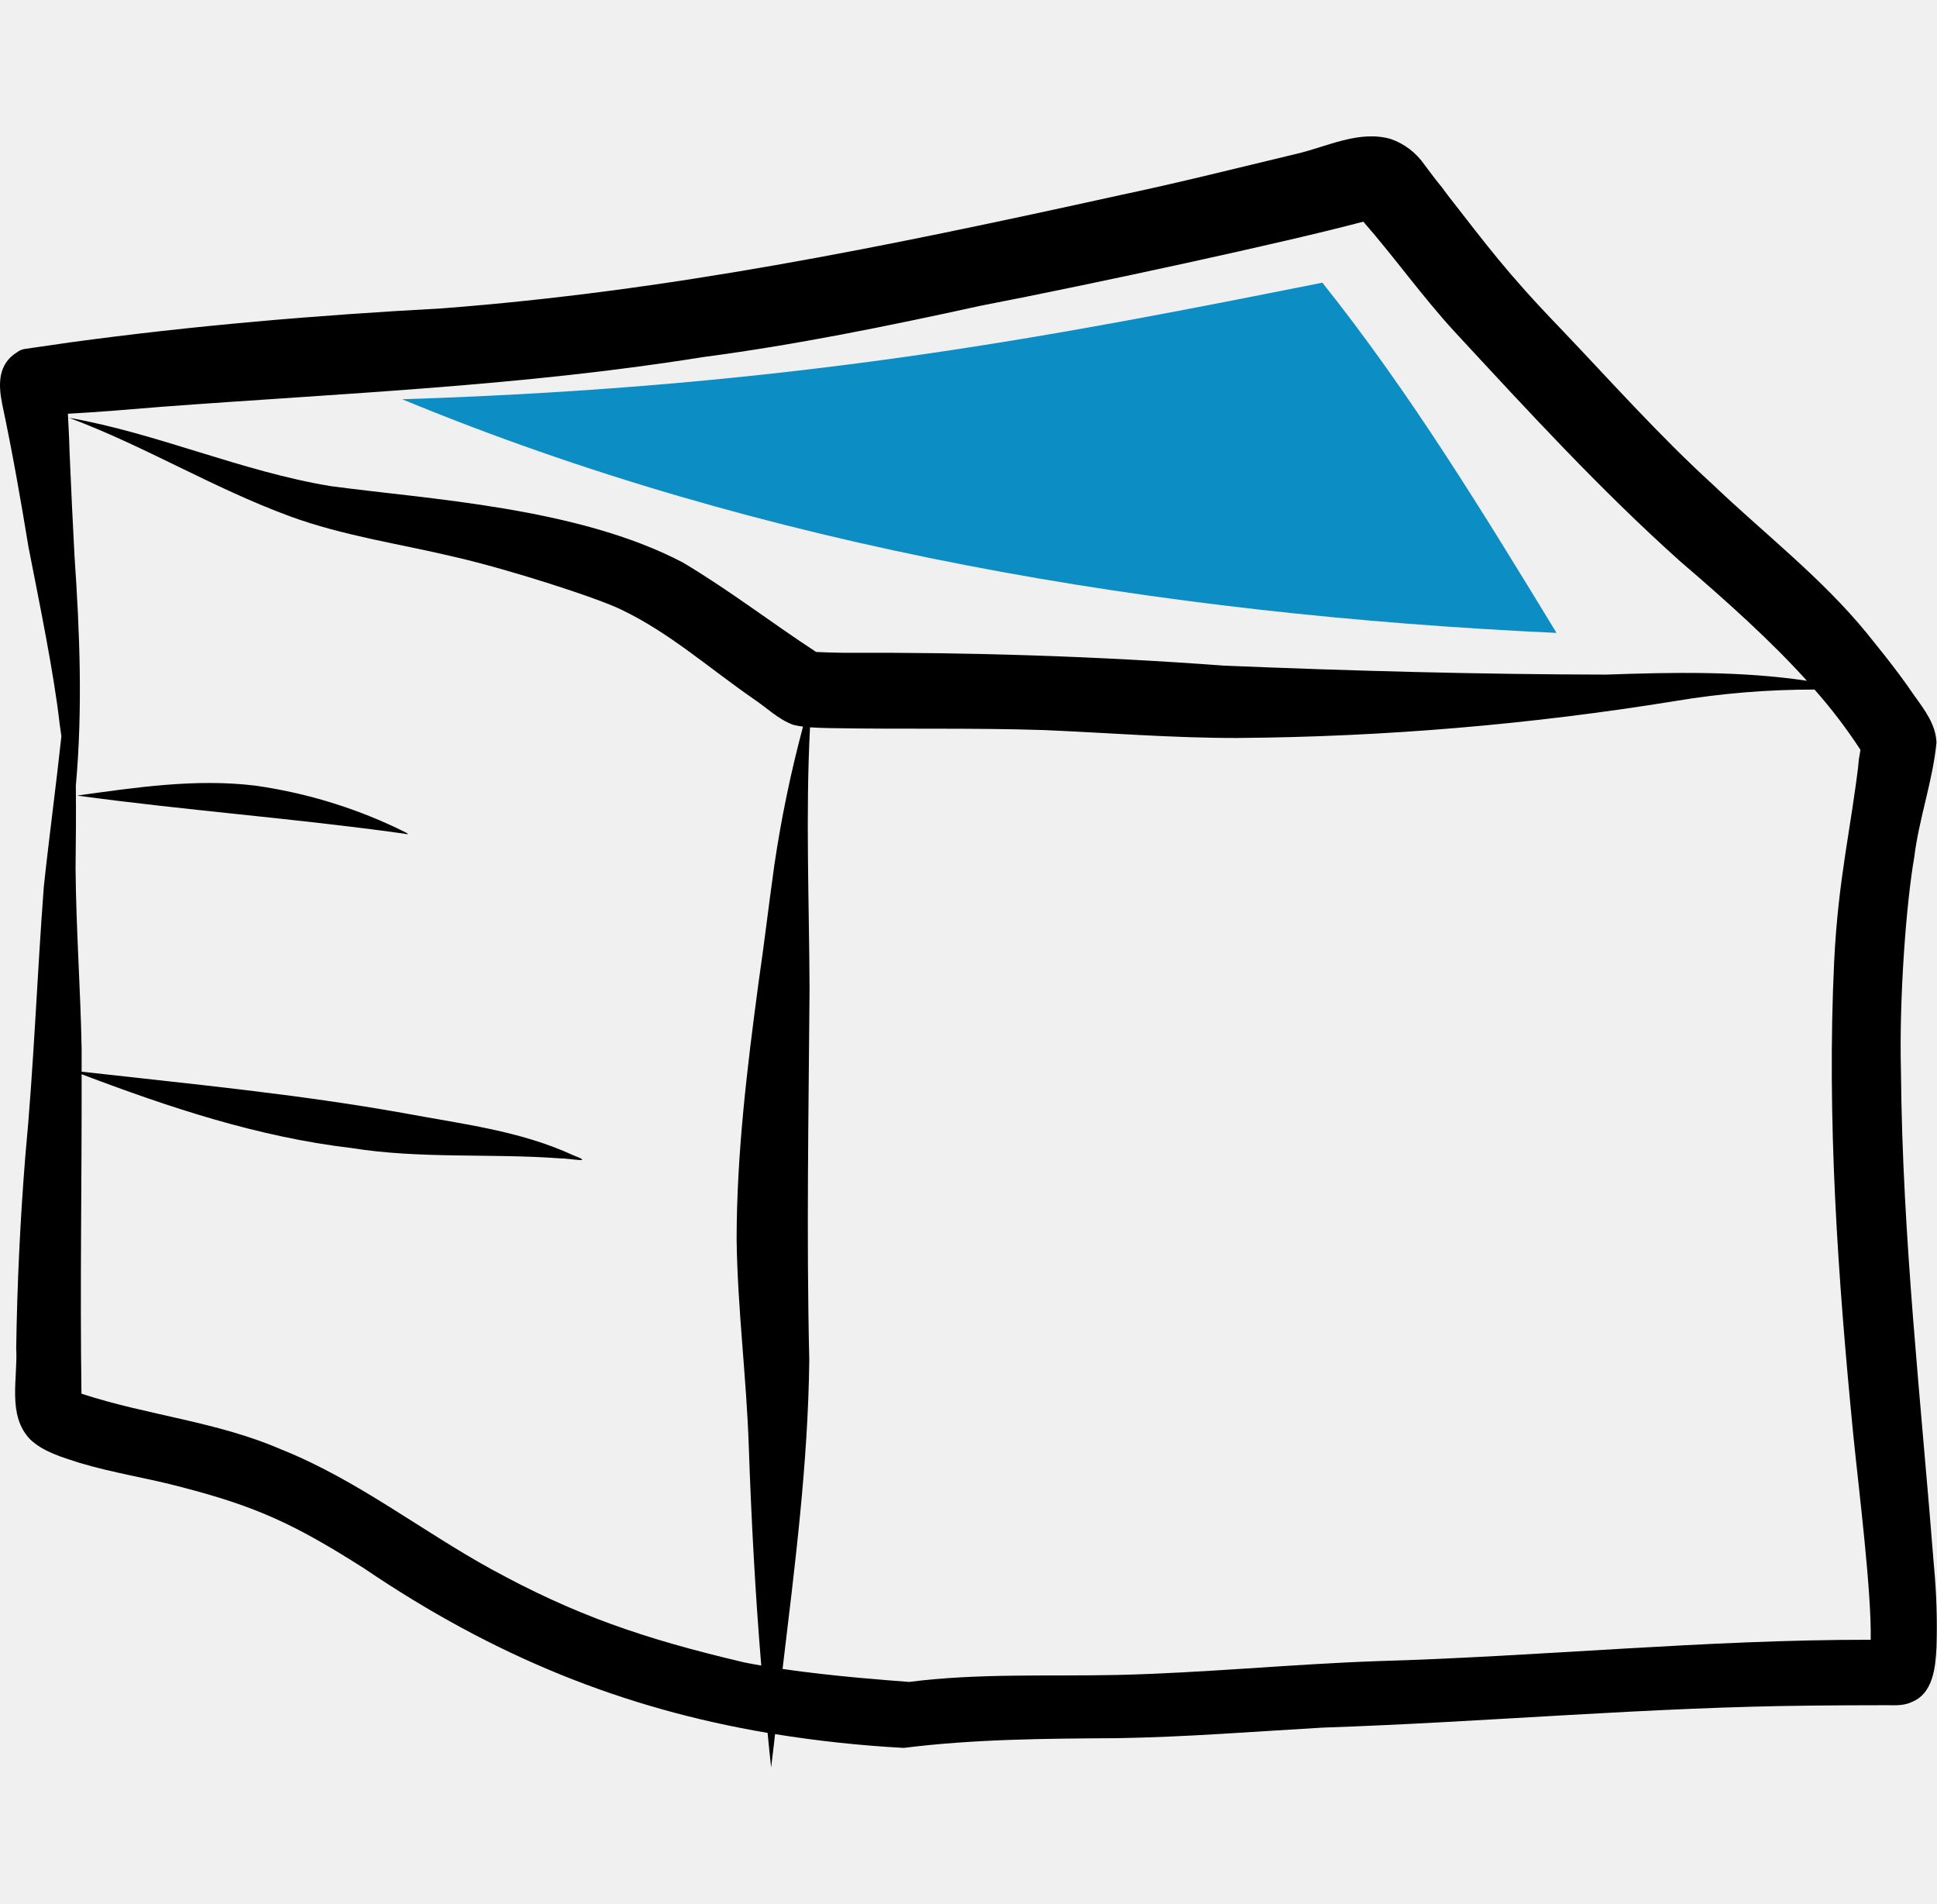
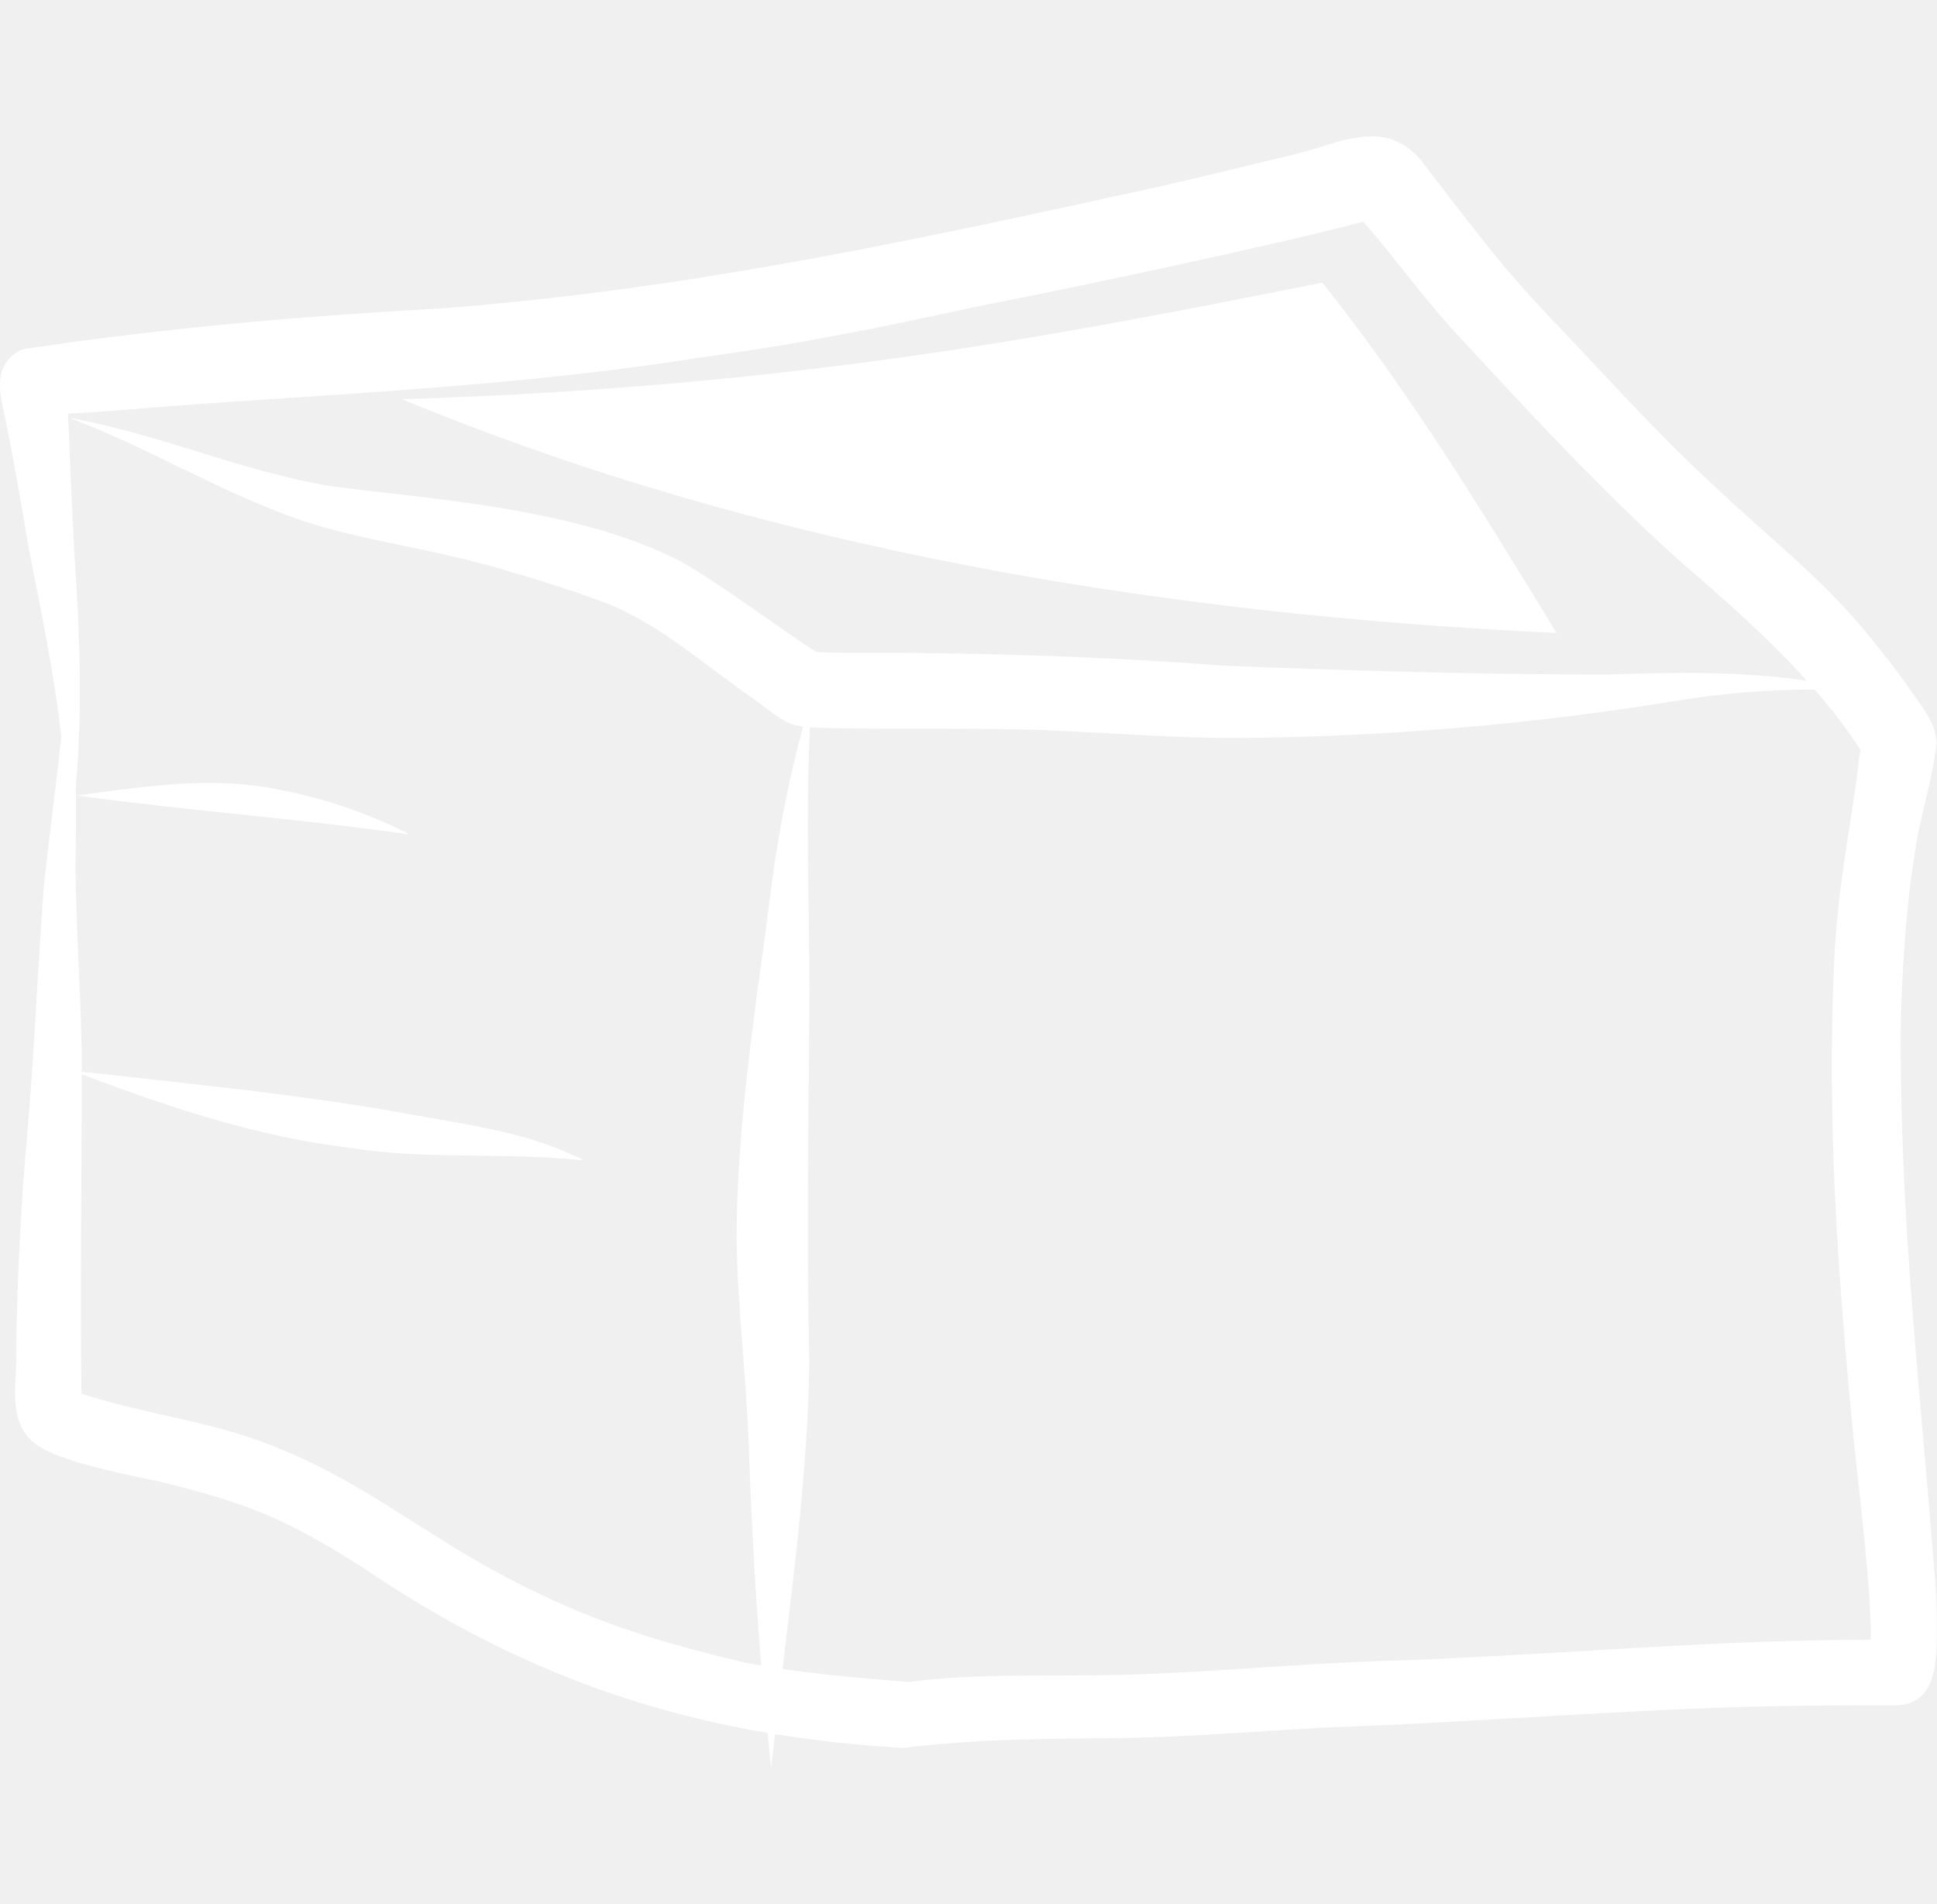
<svg xmlns="http://www.w3.org/2000/svg" data-name="Layer 1" width="25.442" height="25.003" viewBox="0 0 363.442 306.003">
-   <path d="M781.138,565.056c-2.423-30.822-5.918-61.6-6.178-92.547-.372-13.925,1.01-31.811,2.491-40.279.889-7.26,3.456-14.239,4.174-21.5-.128-3.397-2.235-6.153-4.151-8.802-3.588-5.324-8.176-10.751-8.996-11.818-8.5-10.371-19.19-18.611-28.859-27.826-10.106-9.228-19.2-19.458-28.636-29.351-10.06-10.435-13.675-15.455-21.089-24.932-1.828-2.556-.791-.903-4.333-5.67a12.781,12.781,0,0,0-6.34-4.845c-5.979-1.693-11.903,1.438-17.66,2.783-11.017,2.627-21.997,5.413-33.083,7.743-45.124,9.944-84.971,18.026-127.348,21.259-23.302,1.261-46.555,3.222-69.681,6.372-2.763.392-5.523.798-8.285,1.2a3.269,3.269,0,0,0-1.707.669c-3.496,2.181-3.537,5.868-2.788,9.536.009.068.018.137.027.205,1.902,8.916,3.463,17.883,4.946,26.88,2.071,10.596,4.762,23.617,5.834,33.122.106.724.213,1.488.321,2.281-1.014,9.432-2.295,18.835-3.301,28.271-1.275,16.845-1.873,33.733-3.471,50.556q-1.437,17.946-1.706,35.958c.336,5.699-1.752,12.635,2.655,17.157,2.534,2.361,5.969,3.301,9.186,4.356,6.353,1.919,12.946,2.879,19.348,4.606,13.888,3.616,21.021,6.881,34.154,15.246,24.312,16.481,48.496,26.225,75.641,30.82.225,2.164.413,4.331.663,6.492.172-1.474.355-2.948.531-4.421.066-.615.14-1.229.207-1.844a229.022,229.022,0,0,0,24.144,2.588c13.289-1.664,26.668-1.744,40.046-1.823,12.871-.208,25.708-1.242,38.554-1.983,30.633-1.031,61.185-3.86,91.841-4.13q6.539-.071,13.078-.071c1.85-.059,3.807.248,5.522-.562,4.074-1.562,4.533-6.417,4.738-10.226A122.047,122.047,0,0,0,781.138,565.056ZM563.567,433.723c-1.313,9.474-1.798,14.028-2.956,21.994-2.146,15.992-4.106,32.079-4.119,48.237.17,12.989,1.854,25.903,2.285,38.883.475,13.694,1.207,27.382,2.335,41.037-1.068-.184-2.122-.375-3.133-.579-19.344-4.543-31.938-8.977-47.553-17.522-13.237-7.286-25.231-16.802-39.356-22.433-11.977-5.228-25.184-6.416-37.506-10.471-.284-19.973.072-39.955.031-59.93,16.387,6.217,33.145,11.788,50.623,13.845,12.988,2.081,26.153.97,39.211,1.946,1.952-.007,6.612,1.016,2.356-.613-9.922-4.579-20.885-5.849-31.524-7.841-20.075-3.604-40.408-5.532-60.666-7.813-.004-1.469.007-2.939-.001-4.408-.218-11.235-1.041-22.452-1.137-33.691.068-5.192.103-10.383.052-15.572,1.294-14.292.738-28.735-.247-43.03q-.522-9.8-.933-19.609c-.054-2.375-.195-4.747-.311-7.12,5.883-.324,11.755-.82,17.628-1.307,33.894-2.537,67.884-3.904,101.494-9.317,17.504-2.301,34.796-5.837,52.032-9.613,21.35-4.132,57.641-11.981,71.904-15.801,5.899,6.733,11.1,14.102,17.178,20.699,13.668,14.757,27.298,29.621,42.302,43.046,8.957,7.681,17.016,14.925,23.75,22.385-12.45-1.852-25.109-1.593-37.684-1.155-23.911-.045-47.839-.693-71.73-1.685-23.776-1.768-47.572-2.515-71.411-2.405-1.688-.041-3.378-.066-5.065-.155-8.416-5.497-16.397-11.673-25.045-16.804-19.833-10.39-47.854-11.843-66.067-14.313-16.746-2.765-32.363-9.858-49.08-12.82,14.316,5.341,26.739,13.053,41.45,18.484,10.03,3.678,20.643,5.169,30.992,7.641,10.241,2.352,26.768,7.691,31.214,9.884,9.049,4.329,16.637,11.11,24.851,16.776,2.447,1.632,4.591,3.811,7.392,4.82a16.297,16.297,0,0,0,1.828.334A230.476,230.476,0,0,0,563.567,433.723ZM676.596,583.047c-16.211.58-32.368,2.205-48.587,2.588-13.058.282-26.148-.353-39.143,1.31-3.591-.286-14.022-1.012-23.754-2.434,2.303-19.277,4.792-38.567,5.014-57.984-.553-23.188-.118-46.374.051-69.564-.07-16.375-.757-32.744.086-49.101,1.186.089,2.381.112,3.562.142,13.438.248,26.884-.067,40.319.37,12.092.514,24.168,1.501,36.28,1.485A536.981,536.981,0,0,0,732.598,402.928a157.307,157.307,0,0,1,26.144-2.152,96.863,96.863,0,0,1,8.622,11.314c-.391,2.24-.791,4.597-.263,1.695-1.453,12.803-3.898,22.243-4.674,37.967-1.414,29.692.707,59.45,3.601,88.996,1.117,10.926,3.404,29.144,3.258,38.289C738.333,578.999,707.519,582.162,676.596,583.047Z" transform="translate(-418.279 -296.9984)" />
-   <path d="M492.558,426.68a92.197,92.197,0,0,0-26.408-7.884c-11.131-1.354-22.37.344-33.399,1.866,20.293,2.777,40.908,4.286,61.115,7.114C496.25,428.267,493.459,427.179,492.558,426.68Z" transform="translate(-418.279 -296.9984)" />
-   <path d="M493.728,346.311c67.726,27.998,141.86,40.36,216.607,43.84-13.758-22.566-27.515-45.132-43.939-65.706C617.255,334.208,568.114,343.97,493.728,346.311Z" transform="translate(-418.279 -296.9984)" fill="#0c8dc4" />
+   <path d="M781.138,565.056c-2.423-30.822-5.918-61.6-6.178-92.547-.372-13.925,1.01-31.811,2.491-40.279.889-7.26,3.456-14.239,4.174-21.5-.128-3.397-2.235-6.153-4.151-8.802-3.588-5.324-8.176-10.751-8.996-11.818-8.5-10.371-19.19-18.611-28.859-27.826-10.106-9.228-19.2-19.458-28.636-29.351-10.06-10.435-13.675-15.455-21.089-24.932-1.828-2.556-.791-.903-4.333-5.67a12.781,12.781,0,0,0-6.34-4.845c-5.979-1.693-11.903,1.438-17.66,2.783-11.017,2.627-21.997,5.413-33.083,7.743-45.124,9.944-84.971,18.026-127.348,21.259-23.302,1.261-46.555,3.222-69.681,6.372-2.763.392-5.523.798-8.285,1.2a3.269,3.269,0,0,0-1.707.669c-3.496,2.181-3.537,5.868-2.788,9.536.009.068.018.137.027.205,1.902,8.916,3.463,17.883,4.946,26.88,2.071,10.596,4.762,23.617,5.834,33.122.106.724.213,1.488.321,2.281-1.014,9.432-2.295,18.835-3.301,28.271-1.275,16.845-1.873,33.733-3.471,50.556q-1.437,17.946-1.706,35.958c.336,5.699-1.752,12.635,2.655,17.157,2.534,2.361,5.969,3.301,9.186,4.356,6.353,1.919,12.946,2.879,19.348,4.606,13.888,3.616,21.021,6.881,34.154,15.246,24.312,16.481,48.496,26.225,75.641,30.82.225,2.164.413,4.331.663,6.492.172-1.474.355-2.948.531-4.421.066-.615.14-1.229.207-1.844a229.022,229.022,0,0,0,24.144,2.588c13.289-1.664,26.668-1.744,40.046-1.823,12.871-.208,25.708-1.242,38.554-1.983,30.633-1.031,61.185-3.86,91.841-4.13q6.539-.071,13.078-.071c1.85-.059,3.807.248,5.522-.562,4.074-1.562,4.533-6.417,4.738-10.226A122.047,122.047,0,0,0,781.138,565.056ZM563.567,433.723c-1.313,9.474-1.798,14.028-2.956,21.994-2.146,15.992-4.106,32.079-4.119,48.237.17,12.989,1.854,25.903,2.285,38.883.475,13.694,1.207,27.382,2.335,41.037-1.068-.184-2.122-.375-3.133-.579-19.344-4.543-31.938-8.977-47.553-17.522-13.237-7.286-25.231-16.802-39.356-22.433-11.977-5.228-25.184-6.416-37.506-10.471-.284-19.973.072-39.955.031-59.93,16.387,6.217,33.145,11.788,50.623,13.845,12.988,2.081,26.153.97,39.211,1.946,1.952-.007,6.612,1.016,2.356-.613-9.922-4.579-20.885-5.849-31.524-7.841-20.075-3.604-40.408-5.532-60.666-7.813-.004-1.469.007-2.939-.001-4.408-.218-11.235-1.041-22.452-1.137-33.691.068-5.192.103-10.383.052-15.572,1.294-14.292.738-28.735-.247-43.03q-.522-9.8-.933-19.609c-.054-2.375-.195-4.747-.311-7.12,5.883-.324,11.755-.82,17.628-1.307,33.894-2.537,67.884-3.904,101.494-9.317,17.504-2.301,34.796-5.837,52.032-9.613,21.35-4.132,57.641-11.981,71.904-15.801,5.899,6.733,11.1,14.102,17.178,20.699,13.668,14.757,27.298,29.621,42.302,43.046,8.957,7.681,17.016,14.925,23.75,22.385-12.45-1.852-25.109-1.593-37.684-1.155-23.911-.045-47.839-.693-71.73-1.685-23.776-1.768-47.572-2.515-71.411-2.405-1.688-.041-3.378-.066-5.065-.155-8.416-5.497-16.397-11.673-25.045-16.804-19.833-10.39-47.854-11.843-66.067-14.313-16.746-2.765-32.363-9.858-49.08-12.82,14.316,5.341,26.739,13.053,41.45,18.484,10.03,3.678,20.643,5.169,30.992,7.641,10.241,2.352,26.768,7.691,31.214,9.884,9.049,4.329,16.637,11.11,24.851,16.776,2.447,1.632,4.591,3.811,7.392,4.82a16.297,16.297,0,0,0,1.828.334A230.476,230.476,0,0,0,563.567,433.723ZM676.596,583.047c-16.211.58-32.368,2.205-48.587,2.588-13.058.282-26.148-.353-39.143,1.31-3.591-.286-14.022-1.012-23.754-2.434,2.303-19.277,4.792-38.567,5.014-57.984-.553-23.188-.118-46.374.051-69.564-.07-16.375-.757-32.744.086-49.101,1.186.089,2.381.112,3.562.142,13.438.248,26.884-.067,40.319.37,12.092.514,24.168,1.501,36.28,1.485A536.981,536.981,0,0,0,732.598,402.928a157.307,157.307,0,0,1,26.144-2.152,96.863,96.863,0,0,1,8.622,11.314c-.391,2.24-.791,4.597-.263,1.695-1.453,12.803-3.898,22.243-4.674,37.967-1.414,29.692.707,59.45,3.601,88.996,1.117,10.926,3.404,29.144,3.258,38.289C738.333,578.999,707.519,582.162,676.596,583.047Z" transform="translate(-418.279 -296.9984)" fill="#ffffff" />
+   <path d="M492.558,426.68a92.197,92.197,0,0,0-26.408-7.884c-11.131-1.354-22.37.344-33.399,1.866,20.293,2.777,40.908,4.286,61.115,7.114C496.25,428.267,493.459,427.179,492.558,426.68Z" transform="translate(-418.279 -296.9984)" fill="#ffffff" />
+   <path d="M493.728,346.311c67.726,27.998,141.86,40.36,216.607,43.84-13.758-22.566-27.515-45.132-43.939-65.706C617.255,334.208,568.114,343.97,493.728,346.311Z" transform="translate(-418.279 -296.9984)" fill="#ffffff" />
</svg>
